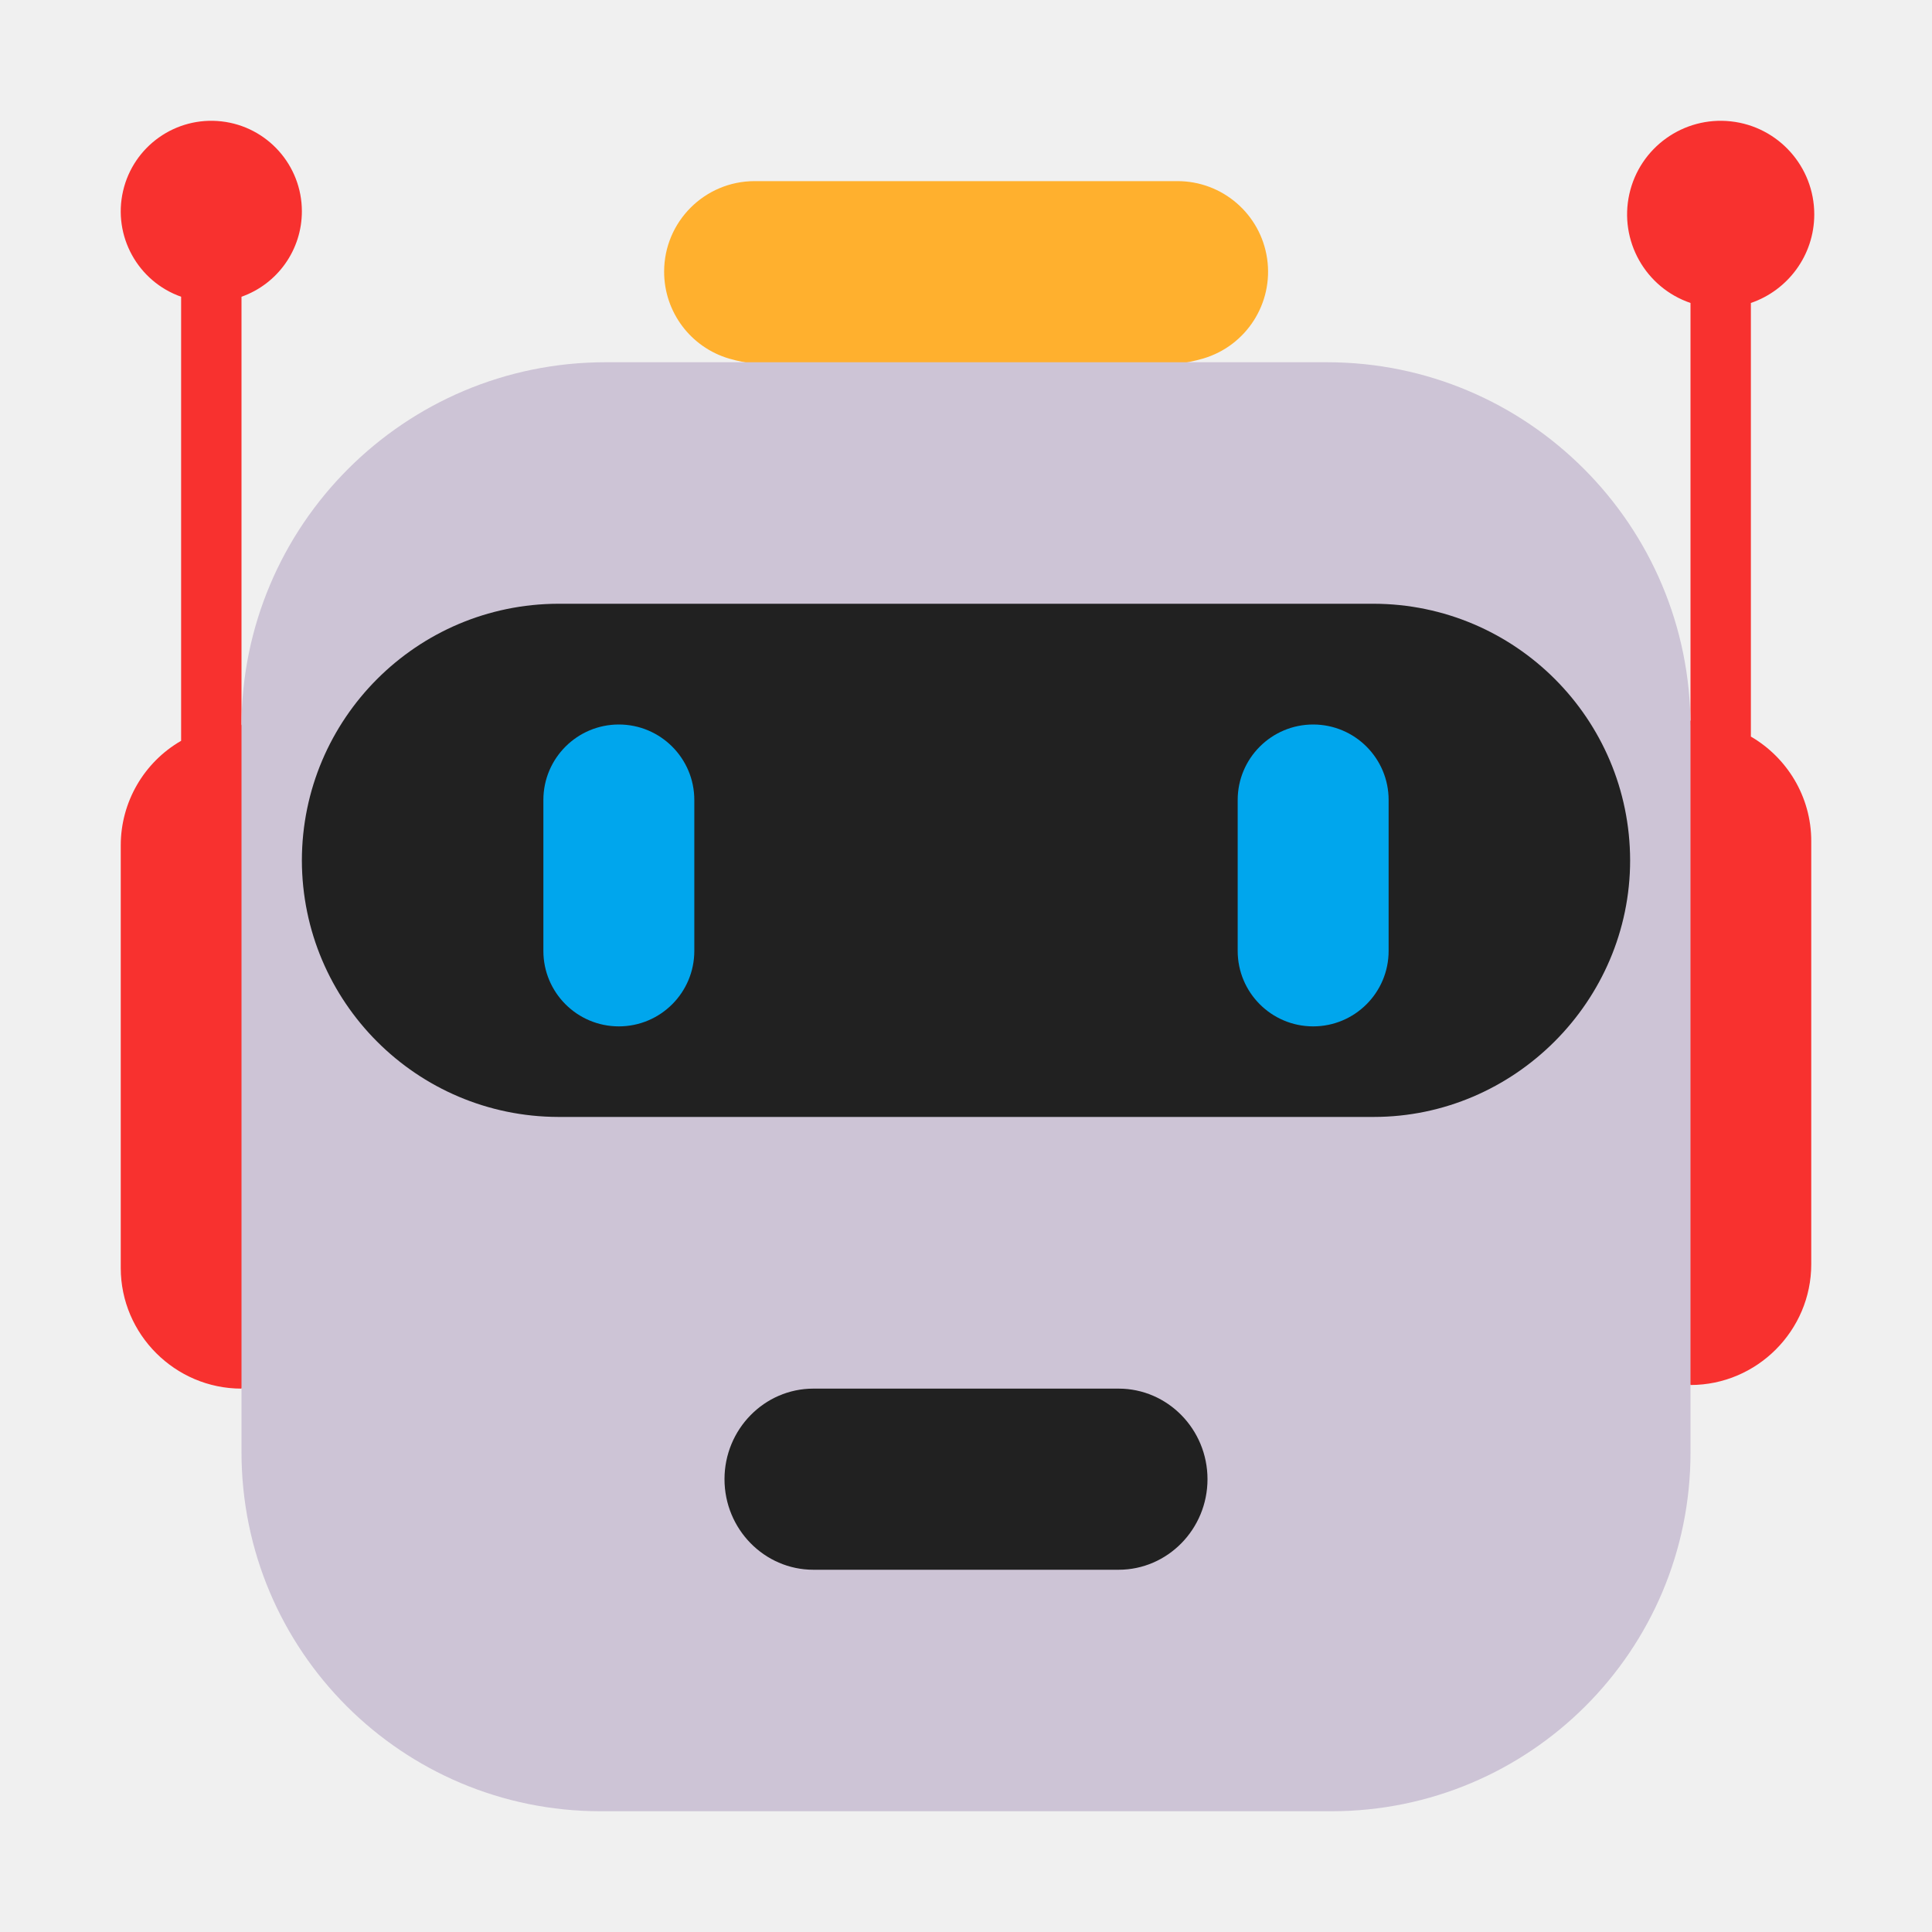
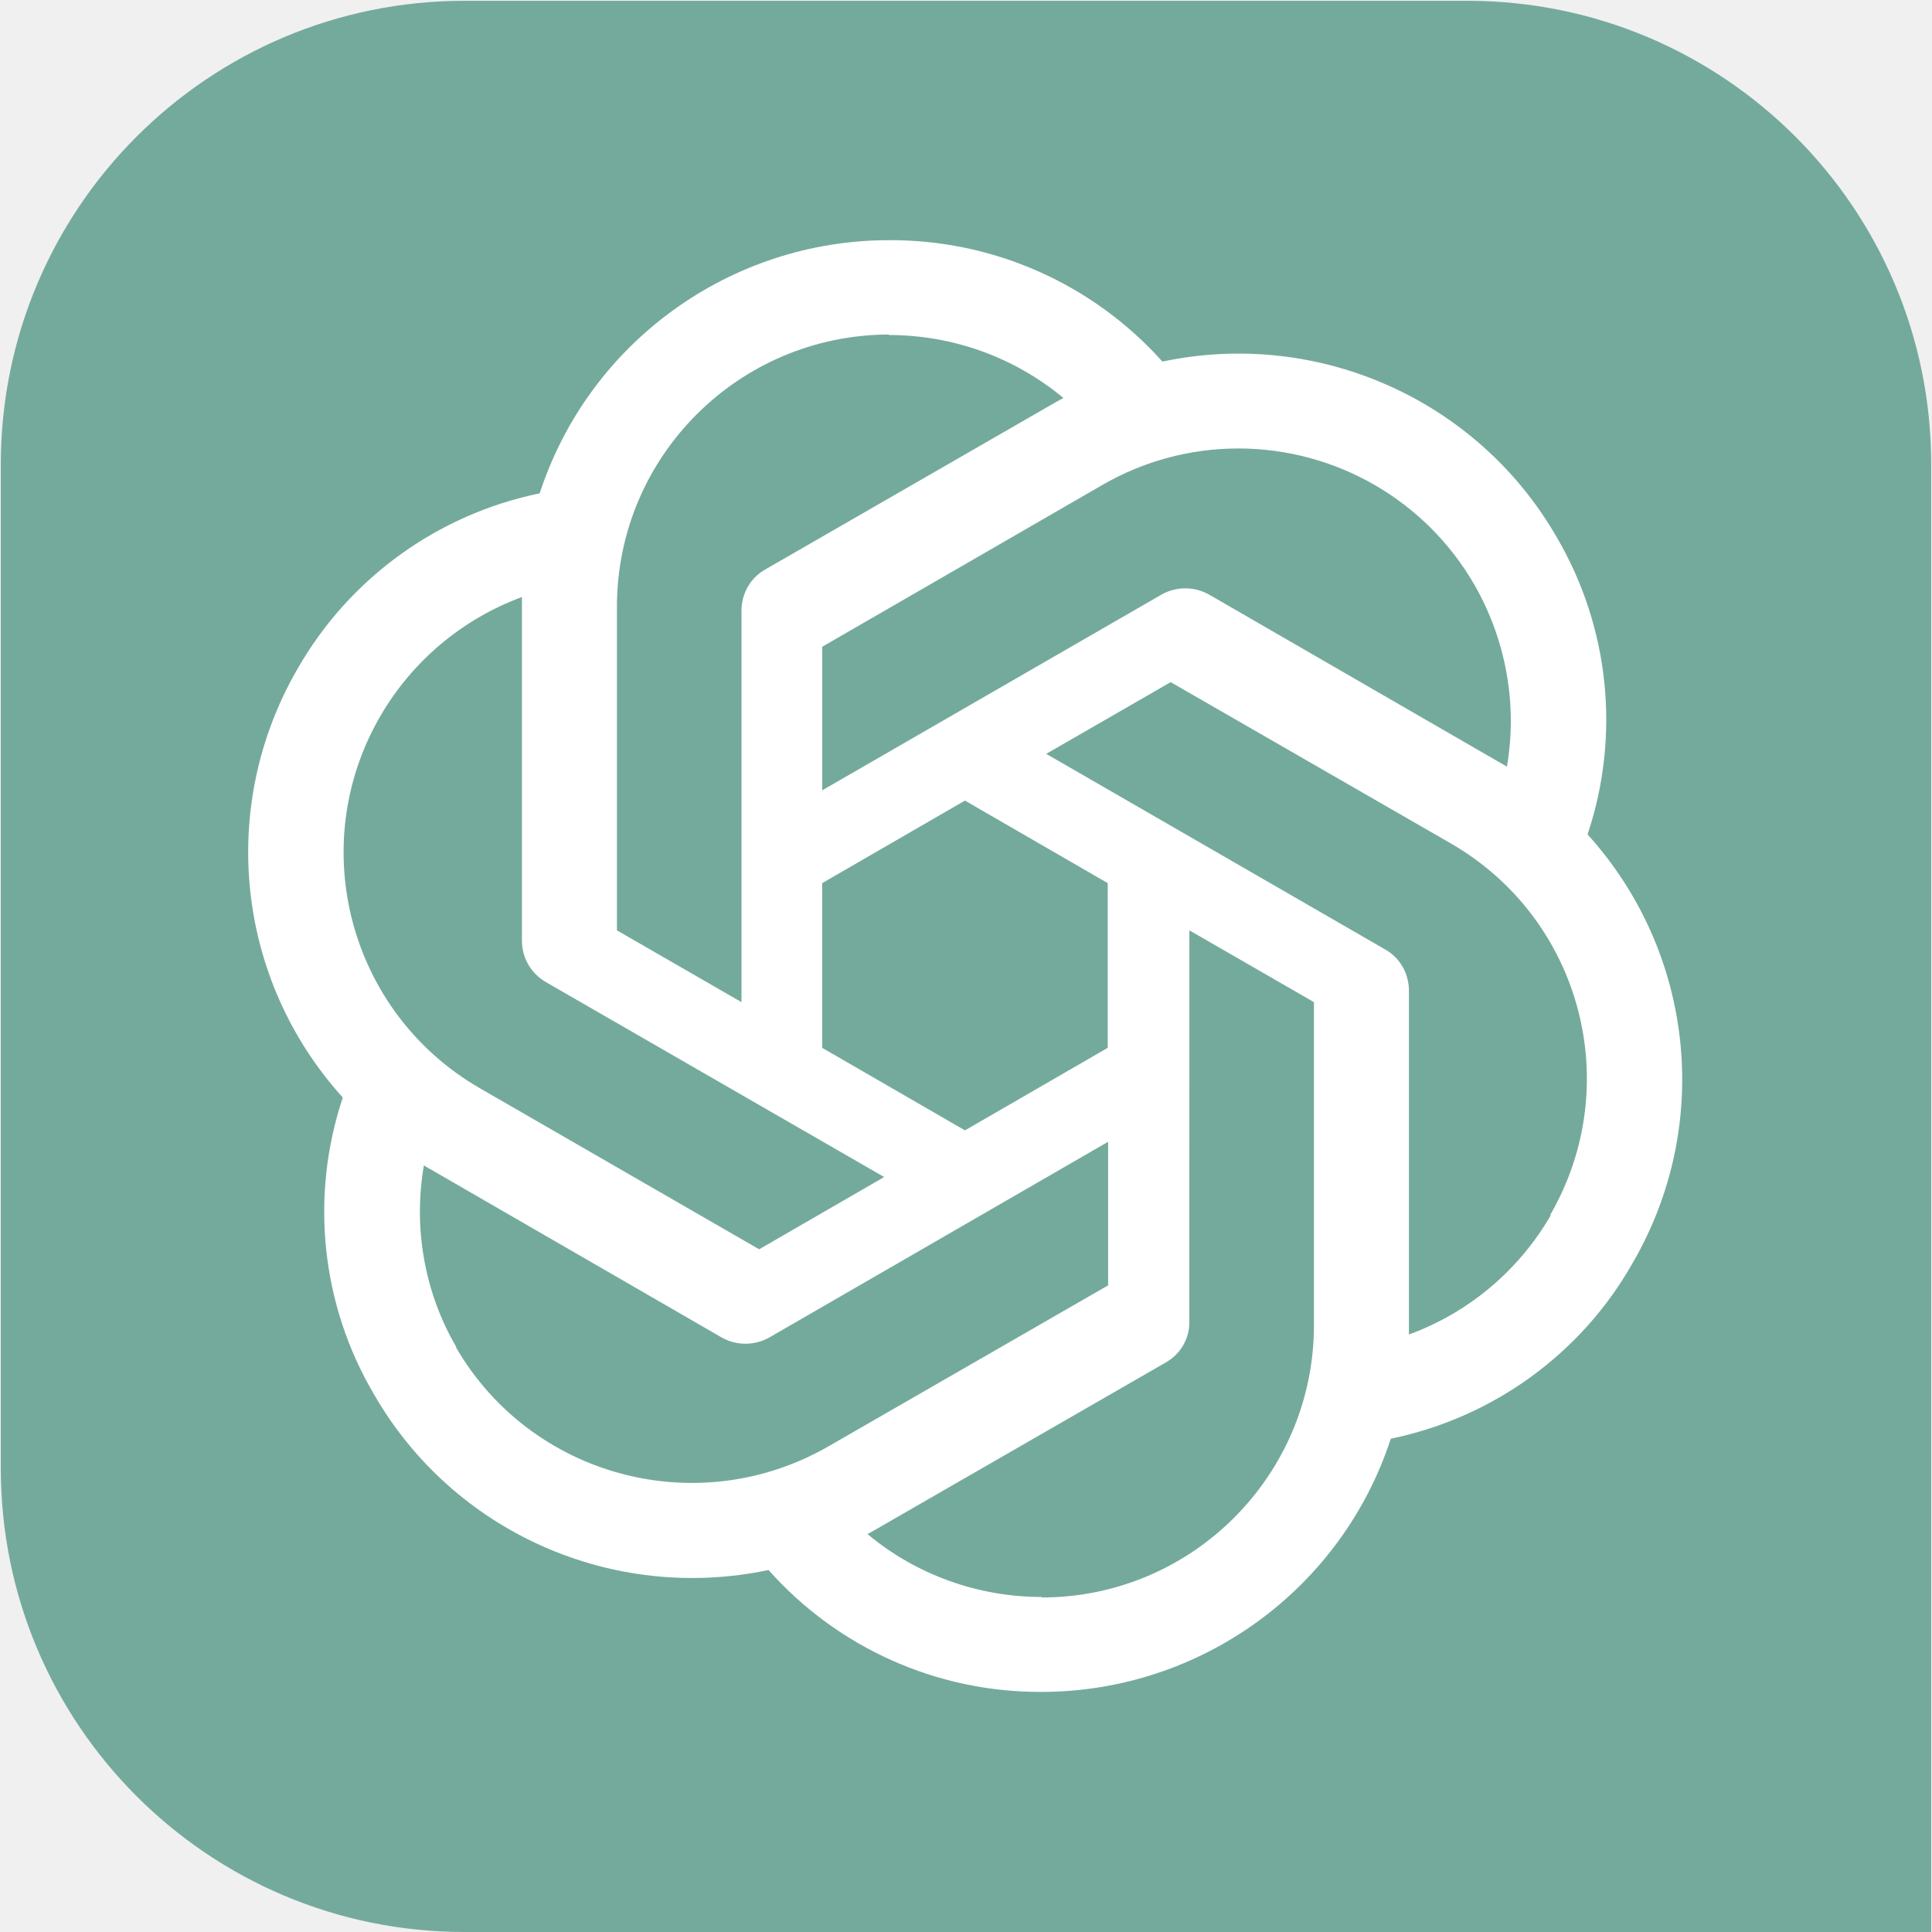
- <svg xmlns="http://www.w3.org/2000/svg" width="32" height="32" viewBox="0 0 32 32">
-   <g fill="none">
-     <path fill="#F8312F" d="M5 3.5a1.5 1.5 0 0 1-1 1.415V12l2.16 5.487L4 23c-1.1 0-2-.9-2-1.998v-7.004a2 2 0 0 1 1-1.728V4.915A1.5 1.5 0 1 1 5 3.5Zm25.05.05c0 .681-.44 1.26-1.05 1.468V12.2c.597.347 1 .994 1 1.73v7.01c0 1.1-.9 2-2 2l-2.94-5.68L28 11.93V5.018a1.55 1.55 0 1 1 2.05-1.468Z" />
-     <path fill="#FFB02E" d="M11 4.5A1.5 1.5 0 0 1 12.5 3h7a1.5 1.5 0 0 1 .43 2.938c-.277.082-.57.104-.847.186l-3.053.904l-3.12-.908c-.272-.08-.56-.1-.832-.18A1.5 1.5 0 0 1 11 4.5Z" />
-     <path fill="#CDC4D6" d="M22.05 30H9.95C6.66 30 4 27.34 4 24.05V12.03C4 8.7 6.7 6 10.03 6h11.95C25.3 6 28 8.7 28 12.03v12.03c0 3.28-2.66 5.94-5.95 5.94Z" />
-     <path fill="#212121" d="M9.247 18.5h13.506c2.33 0 4.247-1.919 4.247-4.25A4.257 4.257 0 0 0 22.753 10H9.247A4.257 4.257 0 0 0 5 14.25a4.257 4.257 0 0 0 4.247 4.25Zm4.225 7.5h5.056C19.34 26 20 25.326 20 24.5s-.66-1.5-1.472-1.5h-5.056C12.66 23 12 23.674 12 24.5s.66 1.5 1.472 1.5Z" />
-     <path fill="#00A6ED" d="M10.25 12C9.56 12 9 12.56 9 13.25v2.5a1.25 1.25 0 1 0 2.5 0v-2.5c0-.69-.56-1.25-1.25-1.25Zm11.5 0c-.69 0-1.25.56-1.25 1.25v2.5a1.25 1.25 0 1 0 2.5 0v-2.5c0-.69-.56-1.25-1.25-1.25Z" />
-   </g>
+ <svg xmlns="http://www.w3.org/2000/svg" viewBox="0 0 2406 2406">
+   <path d="M1 578.4C1 259.5 259.5 1 578.4 1h1249.1c319 0 577.5 258.5 577.5 577.4V2406H578.4C259.5 2406 1 2147.5 1 1828.6V578.4z" fill="#74aa9c" />
+   <path d="M1107.3 299.1c-198 0-373.9 127.3-435.2 315.3C544.8 640.6 434.9 720.2 370.5 833c-99.3 171.4-76.6 386.9 56.4 533.8-41.1 123.1-27 257.7 38.6 369.2 98.7 172 297.3 260.2 491.6 219.2 86.1 97 209.8 152.3 339.6 151.8 198 0 373.9-127.3 435.3-315.3 127.5-26.3 237.2-105.9 301-218.5 99.9-171.4 77.2-386.9-55.8-533.9v-.6c41.1-123.1 27-257.8-38.6-369.8-98.7-171.4-297.3-259.6-491-218.6-86.6-96.8-210.5-151.8-340.3-151.2zm0 117.5-.6.6c79.7 0 156.3 27.5 217.6 78.4-2.5 1.2-7.4 4.3-11 6.1L952.8 709.3c-18.4 10.4-29.4 30-29.4 51.4V1248l-155.1-89.4V755.8c-.1-187.1 151.6-338.9 339-339.2zm434.2 141.9c121.6-.2 234 64.5 294.7 169.8 39.2 68.6 53.9 148.8 40.4 226.5-2.5-1.8-7.3-4.3-10.4-6.1l-360.4-208.2c-18.4-10.4-41-10.4-59.4 0L1024 984.2V805.4L1372.7 604c51.3-29.7 109.5-45.4 168.8-45.5zM650 743.5v427.9c0 21.4 11 40.4 29.4 51.4l421.7 243-155.7 90L597.2 1355c-162-93.8-217.4-300.9-123.8-462.8C513.1 823.6 575.5 771 650 743.5zm807.9 106 348.8 200.8c162.5 93.7 217.6 300.6 123.8 462.8l.6.6c-39.8 68.6-102.4 121.2-176.5 148.2v-428c0-21.4-11-41-29.4-51.4l-422.3-243.7 155-89.3zM1201.7 997l177.8 102.8v205.1l-177.8 102.8-177.8-102.8v-205.1L1201.7 997zm279.5 161.6 155.1 89.4v402.2c0 187.3-152 339.2-339 339.2v-.6c-79.1 0-156.3-27.6-217-78.4 2.5-1.2 8-4.3 11-6.1l360.4-207.5c18.4-10.4 30-30 29.4-51.4l.1-486.8zM1380 1421.9v178.8l-348.8 200.8c-162.5 93.1-369.6 38-463.4-123.7h.6c-39.8-68-54-148.8-40.5-226.5 2.5 1.8 7.4 4.3 10.4 6.1l360.4 208.2c18.4 10.4 41 10.4 59.4 0l421.9-243.7z" fill="white" />
</svg>
